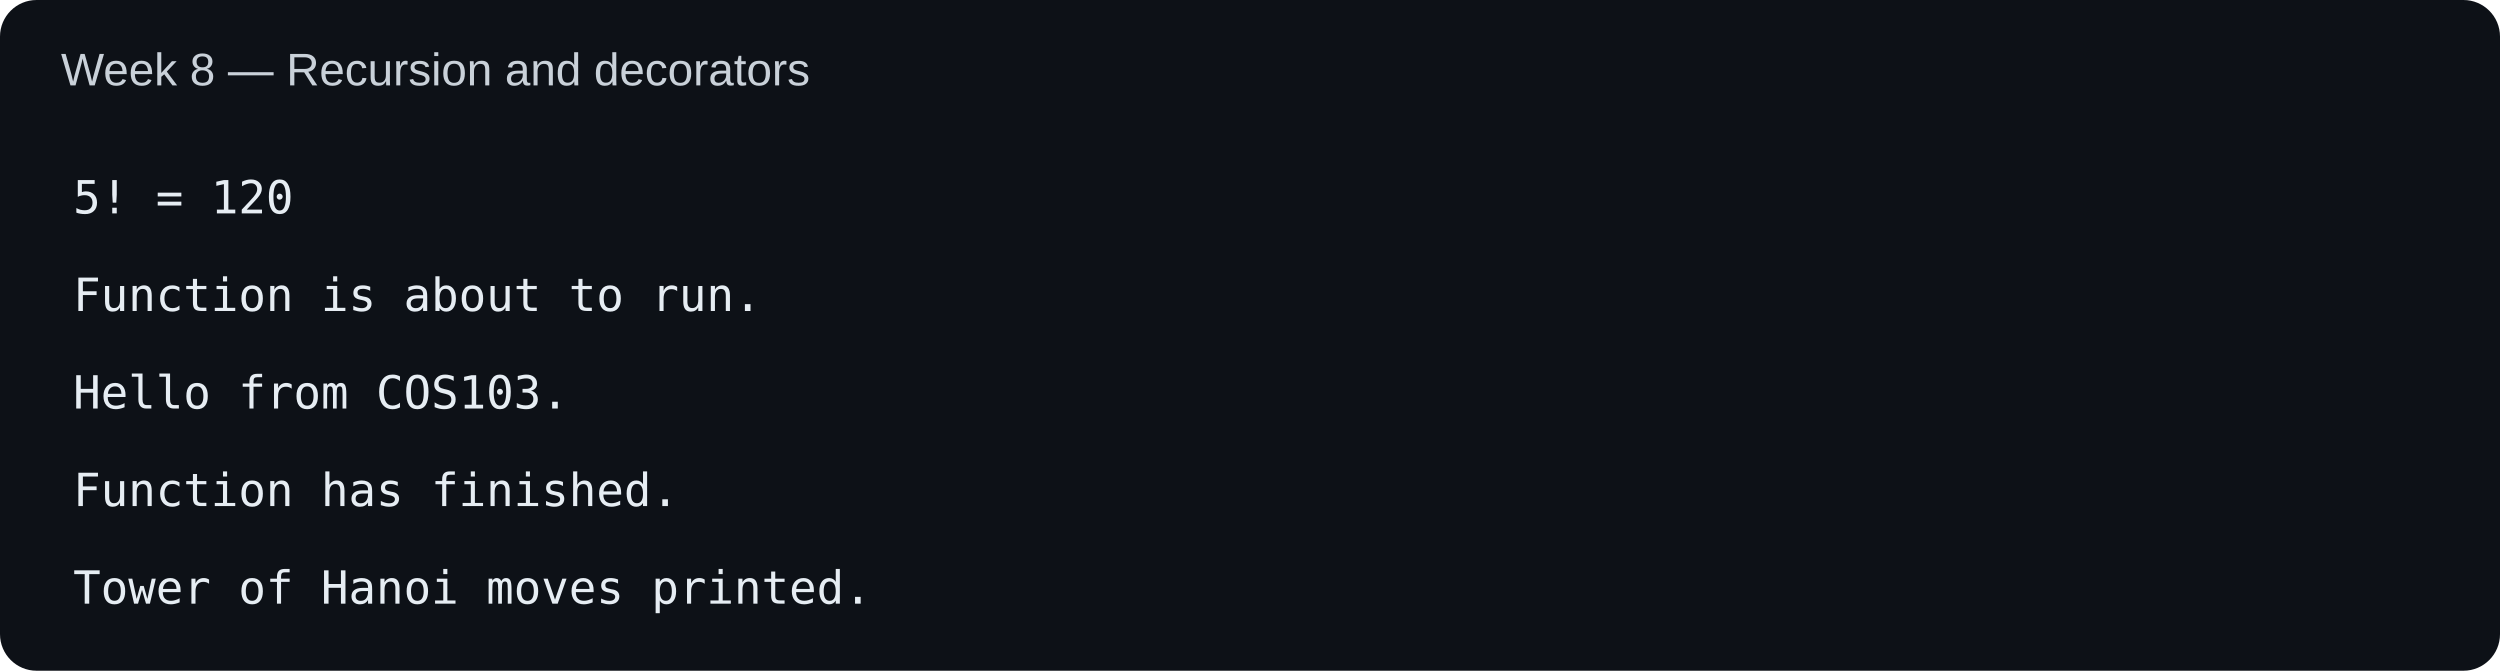
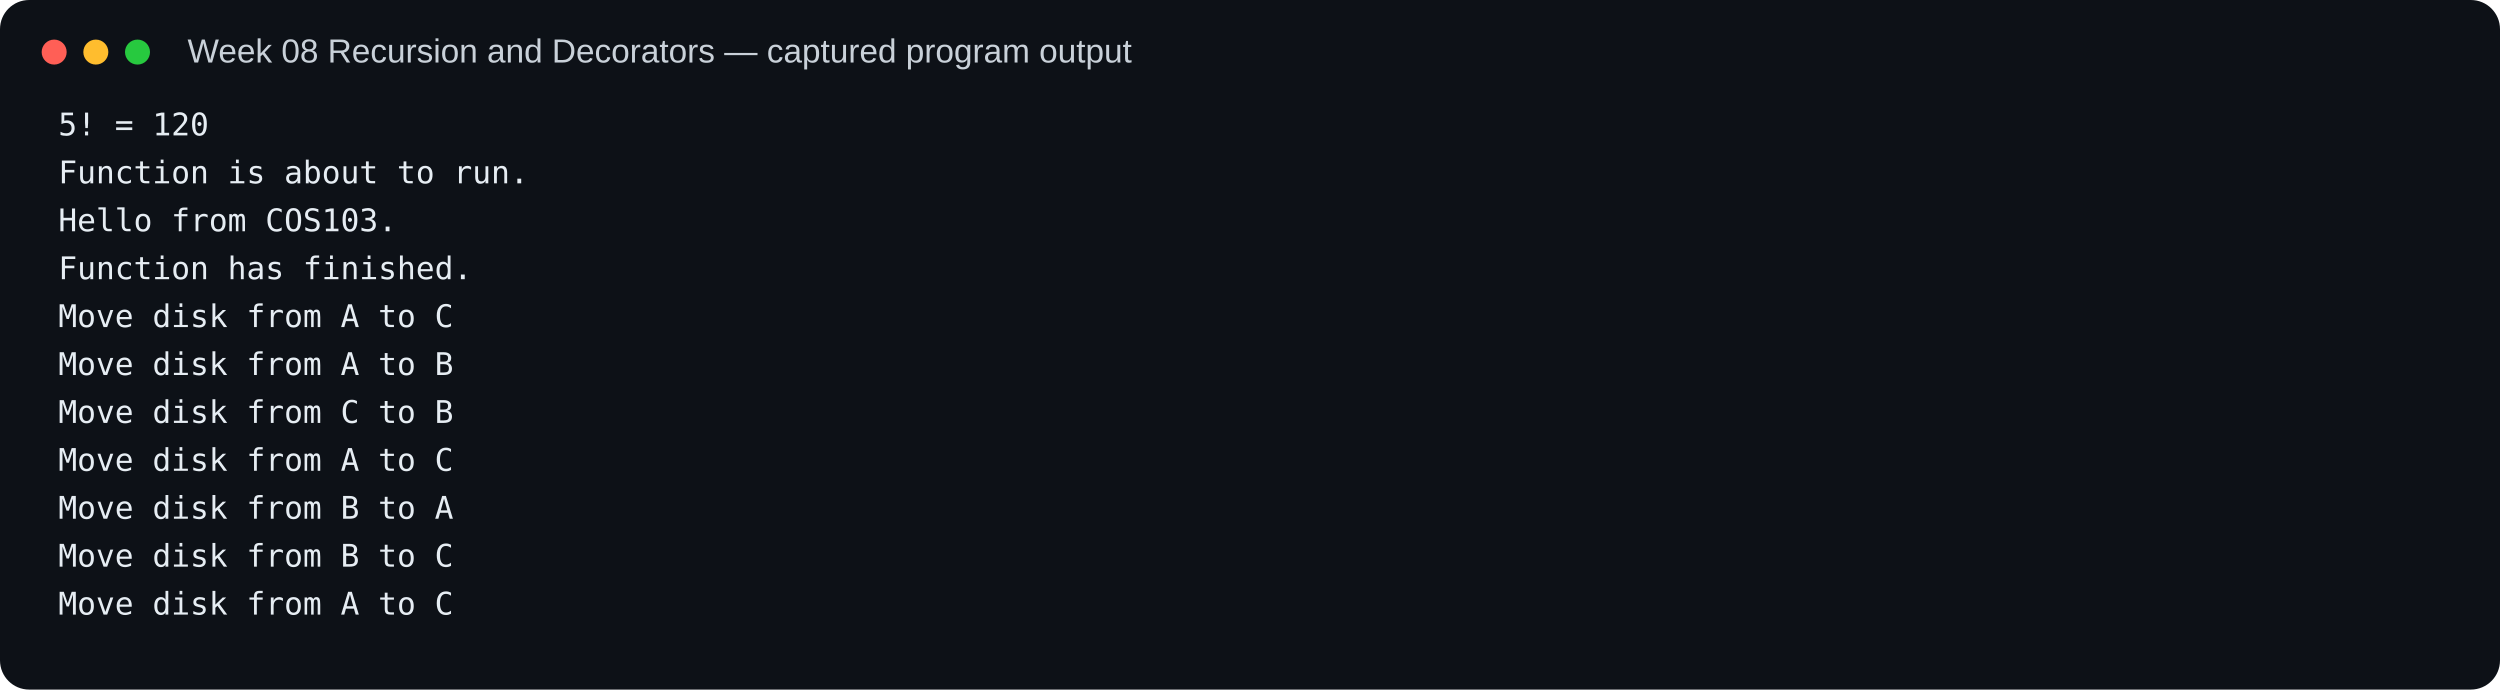
- <svg xmlns="http://www.w3.org/2000/svg" width="820" height="220">
-   <rect width="100%" height="100%" rx="12" fill="#0d1117" />
-   <text x="20" y="28" font-family="Arial" font-size="15" fill="#c9d1d9">Week 8 — Recursion and decorators</text>
-   <g font-family="monospace" font-size="15" fill="#e6edf3">
-     <text x="24" y="70">5! = 120</text>
-     <text x="24" y="102">Function is about to run.</text>
-     <text x="24" y="134">Hello from COS103.</text>
-     <text x="24" y="166">Function has finished.</text>
-     <text x="24" y="198">Tower of Hanoi moves printed.</text>
-   </g>
+ <svg xmlns="http://www.w3.org/2000/svg" width="1200" height="331" viewBox="0 0 1200 331">
+   <rect width="100%" height="100%" rx="14" fill="#0d1117" />
+   <circle cx="26" cy="25" r="6" fill="#ff5f56" />
+   <circle cx="46" cy="25" r="6" fill="#ffbd2e" />
+   <circle cx="66" cy="25" r="6" fill="#27c93f" />
+   <text x="90" y="30" font-family="Arial,sans-serif" font-size="16" fill="#c9d1d9">Week 08 Recursion and Decorators — captured program output</text>
+   <text x="28" y="65" font-family="monospace" font-size="15" fill="#e6edf3">5! = 120</text>
+   <text x="28" y="88" font-family="monospace" font-size="15" fill="#e6edf3">Function is about to run.</text>
+   <text x="28" y="111" font-family="monospace" font-size="15" fill="#e6edf3">Hello from COS103.</text>
+   <text x="28" y="134" font-family="monospace" font-size="15" fill="#e6edf3">Function has finished.</text>
+   <text x="28" y="157" font-family="monospace" font-size="15" fill="#e6edf3">Move disk from A to C</text>
+   <text x="28" y="180" font-family="monospace" font-size="15" fill="#e6edf3">Move disk from A to B</text>
+   <text x="28" y="203" font-family="monospace" font-size="15" fill="#e6edf3">Move disk from C to B</text>
+   <text x="28" y="226" font-family="monospace" font-size="15" fill="#e6edf3">Move disk from A to C</text>
+   <text x="28" y="249" font-family="monospace" font-size="15" fill="#e6edf3">Move disk from B to A</text>
+   <text x="28" y="272" font-family="monospace" font-size="15" fill="#e6edf3">Move disk from B to C</text>
+   <text x="28" y="295" font-family="monospace" font-size="15" fill="#e6edf3">Move disk from A to C</text>
</svg>
